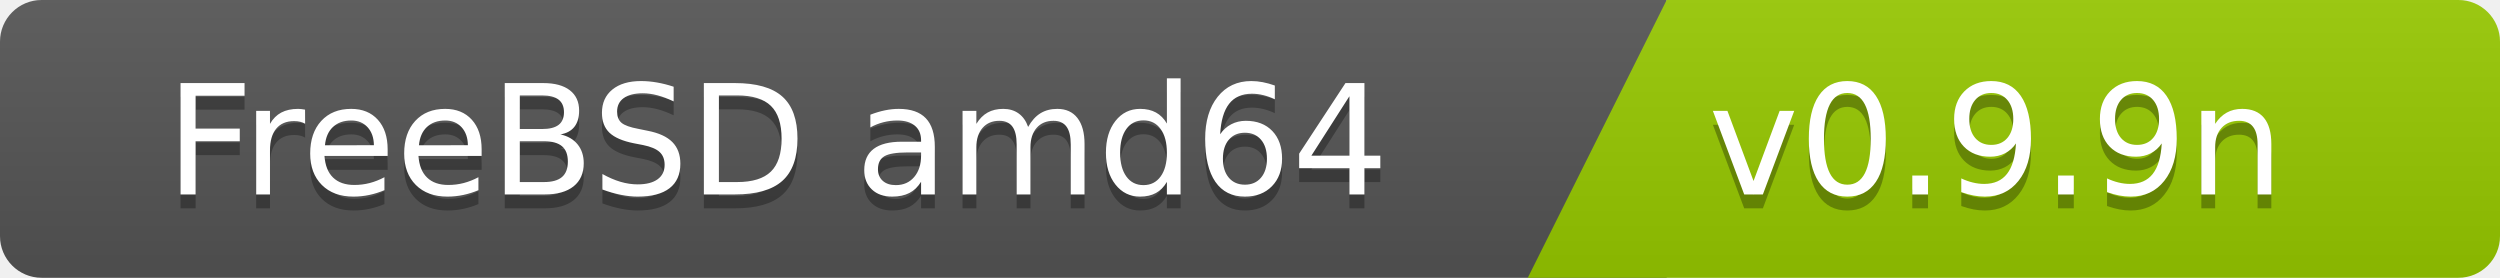
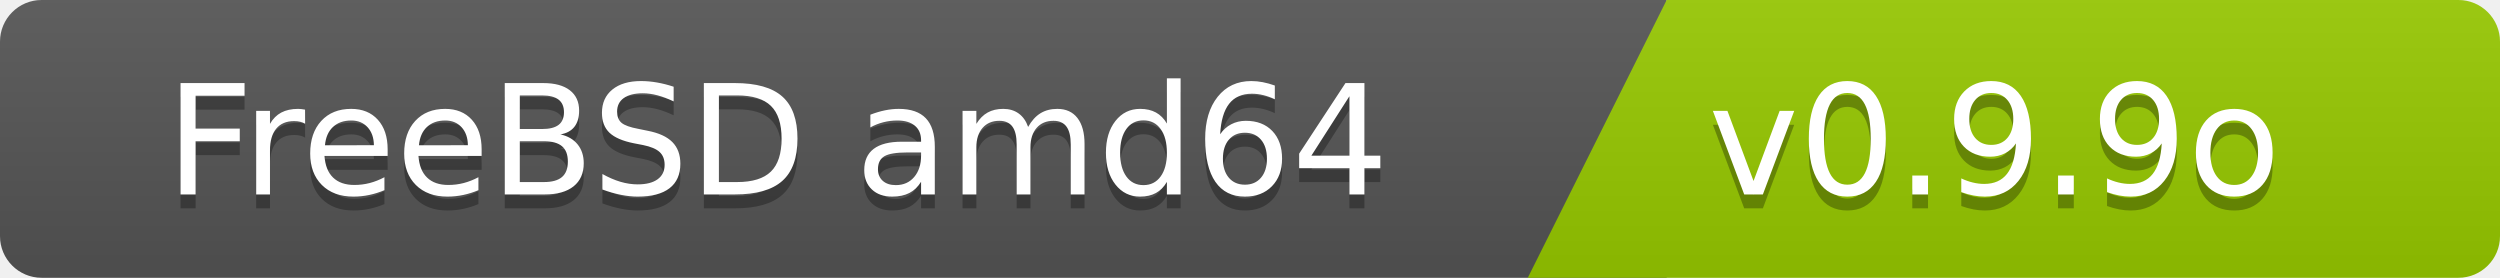
<svg xmlns="http://www.w3.org/2000/svg" width="180" height="20">
  <linearGradient id="b" x2="0" y2="100%">
    <stop offset="0" stop-color="#bbb" stop-opacity=".1" />
    <stop offset="1" stop-opacity=".1" />
  </linearGradient>
  <clipPath id="a">
    <rect width="180" height="20" rx="3" fill="#fff" />
  </clipPath>
  <g clip-path="url(#a)">
    <path fill="#555" d="M0   0h120v20H0z" />
    <path fill="#97ca00" d="M120 0h125v20H110z" />
    <path fill="url(#b)" d="M0   0h180v20H0z" />
  </g>
  <g fill="#fff" font-family="DejaVu Sans,Verdana,Geneva,sans-serif" font-size="110">
    <text x="1000" y="150" fill="#010101" fill-opacity=".3" transform="scale(.1)" text-anchor="end">FreeBSD amd64</text>
    <text x="1000" y="140" transform="scale(.1)" text-anchor="end">FreeBSD amd64</text>
-     <text x="1230" y="150" fill="#010101" fill-opacity=".3" transform="scale(.1)" text-anchor="start">v0.9.9n</text>
-     <text x="1230" y="140" transform="scale(.1)" text-anchor="start">v0.9.9n</text>
+     <text x="1230" y="150" fill="#010101" fill-opacity=".3" transform="scale(.1)" text-anchor="start">v0.9.9o</text>
+     <text x="1230" y="140" transform="scale(.1)" text-anchor="start">v0.9.9o</text>
  </g>
</svg>
